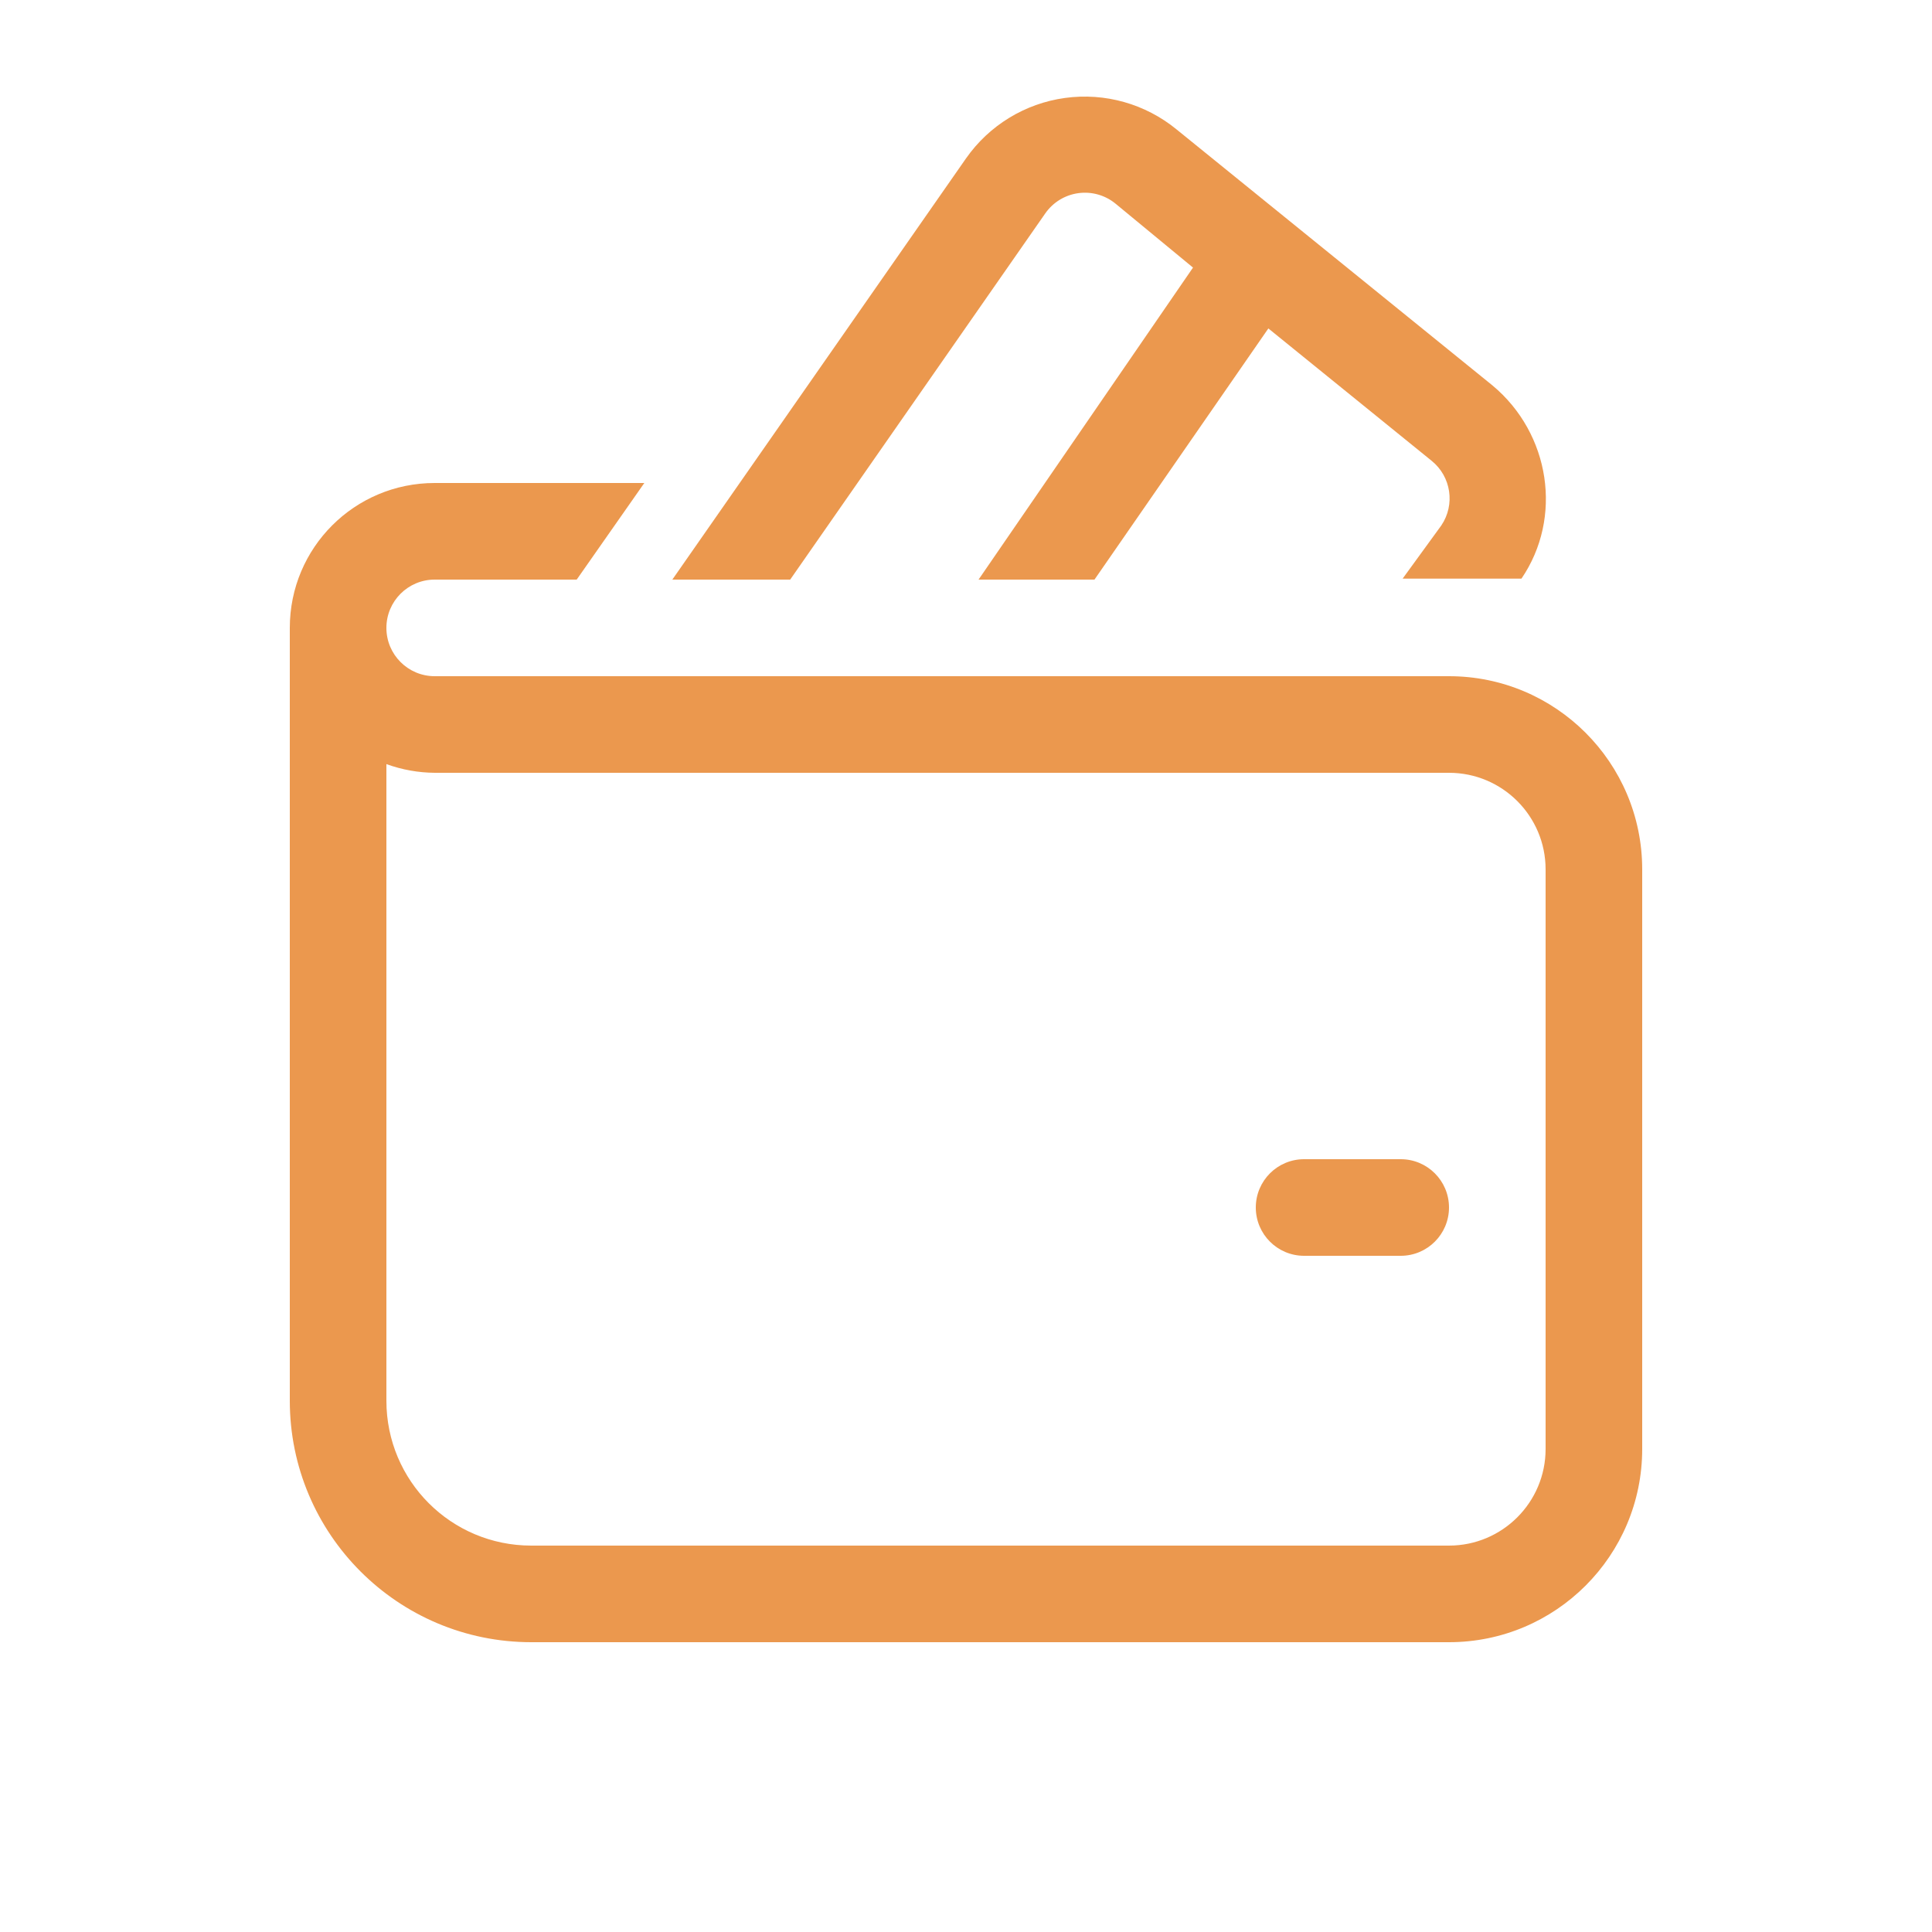
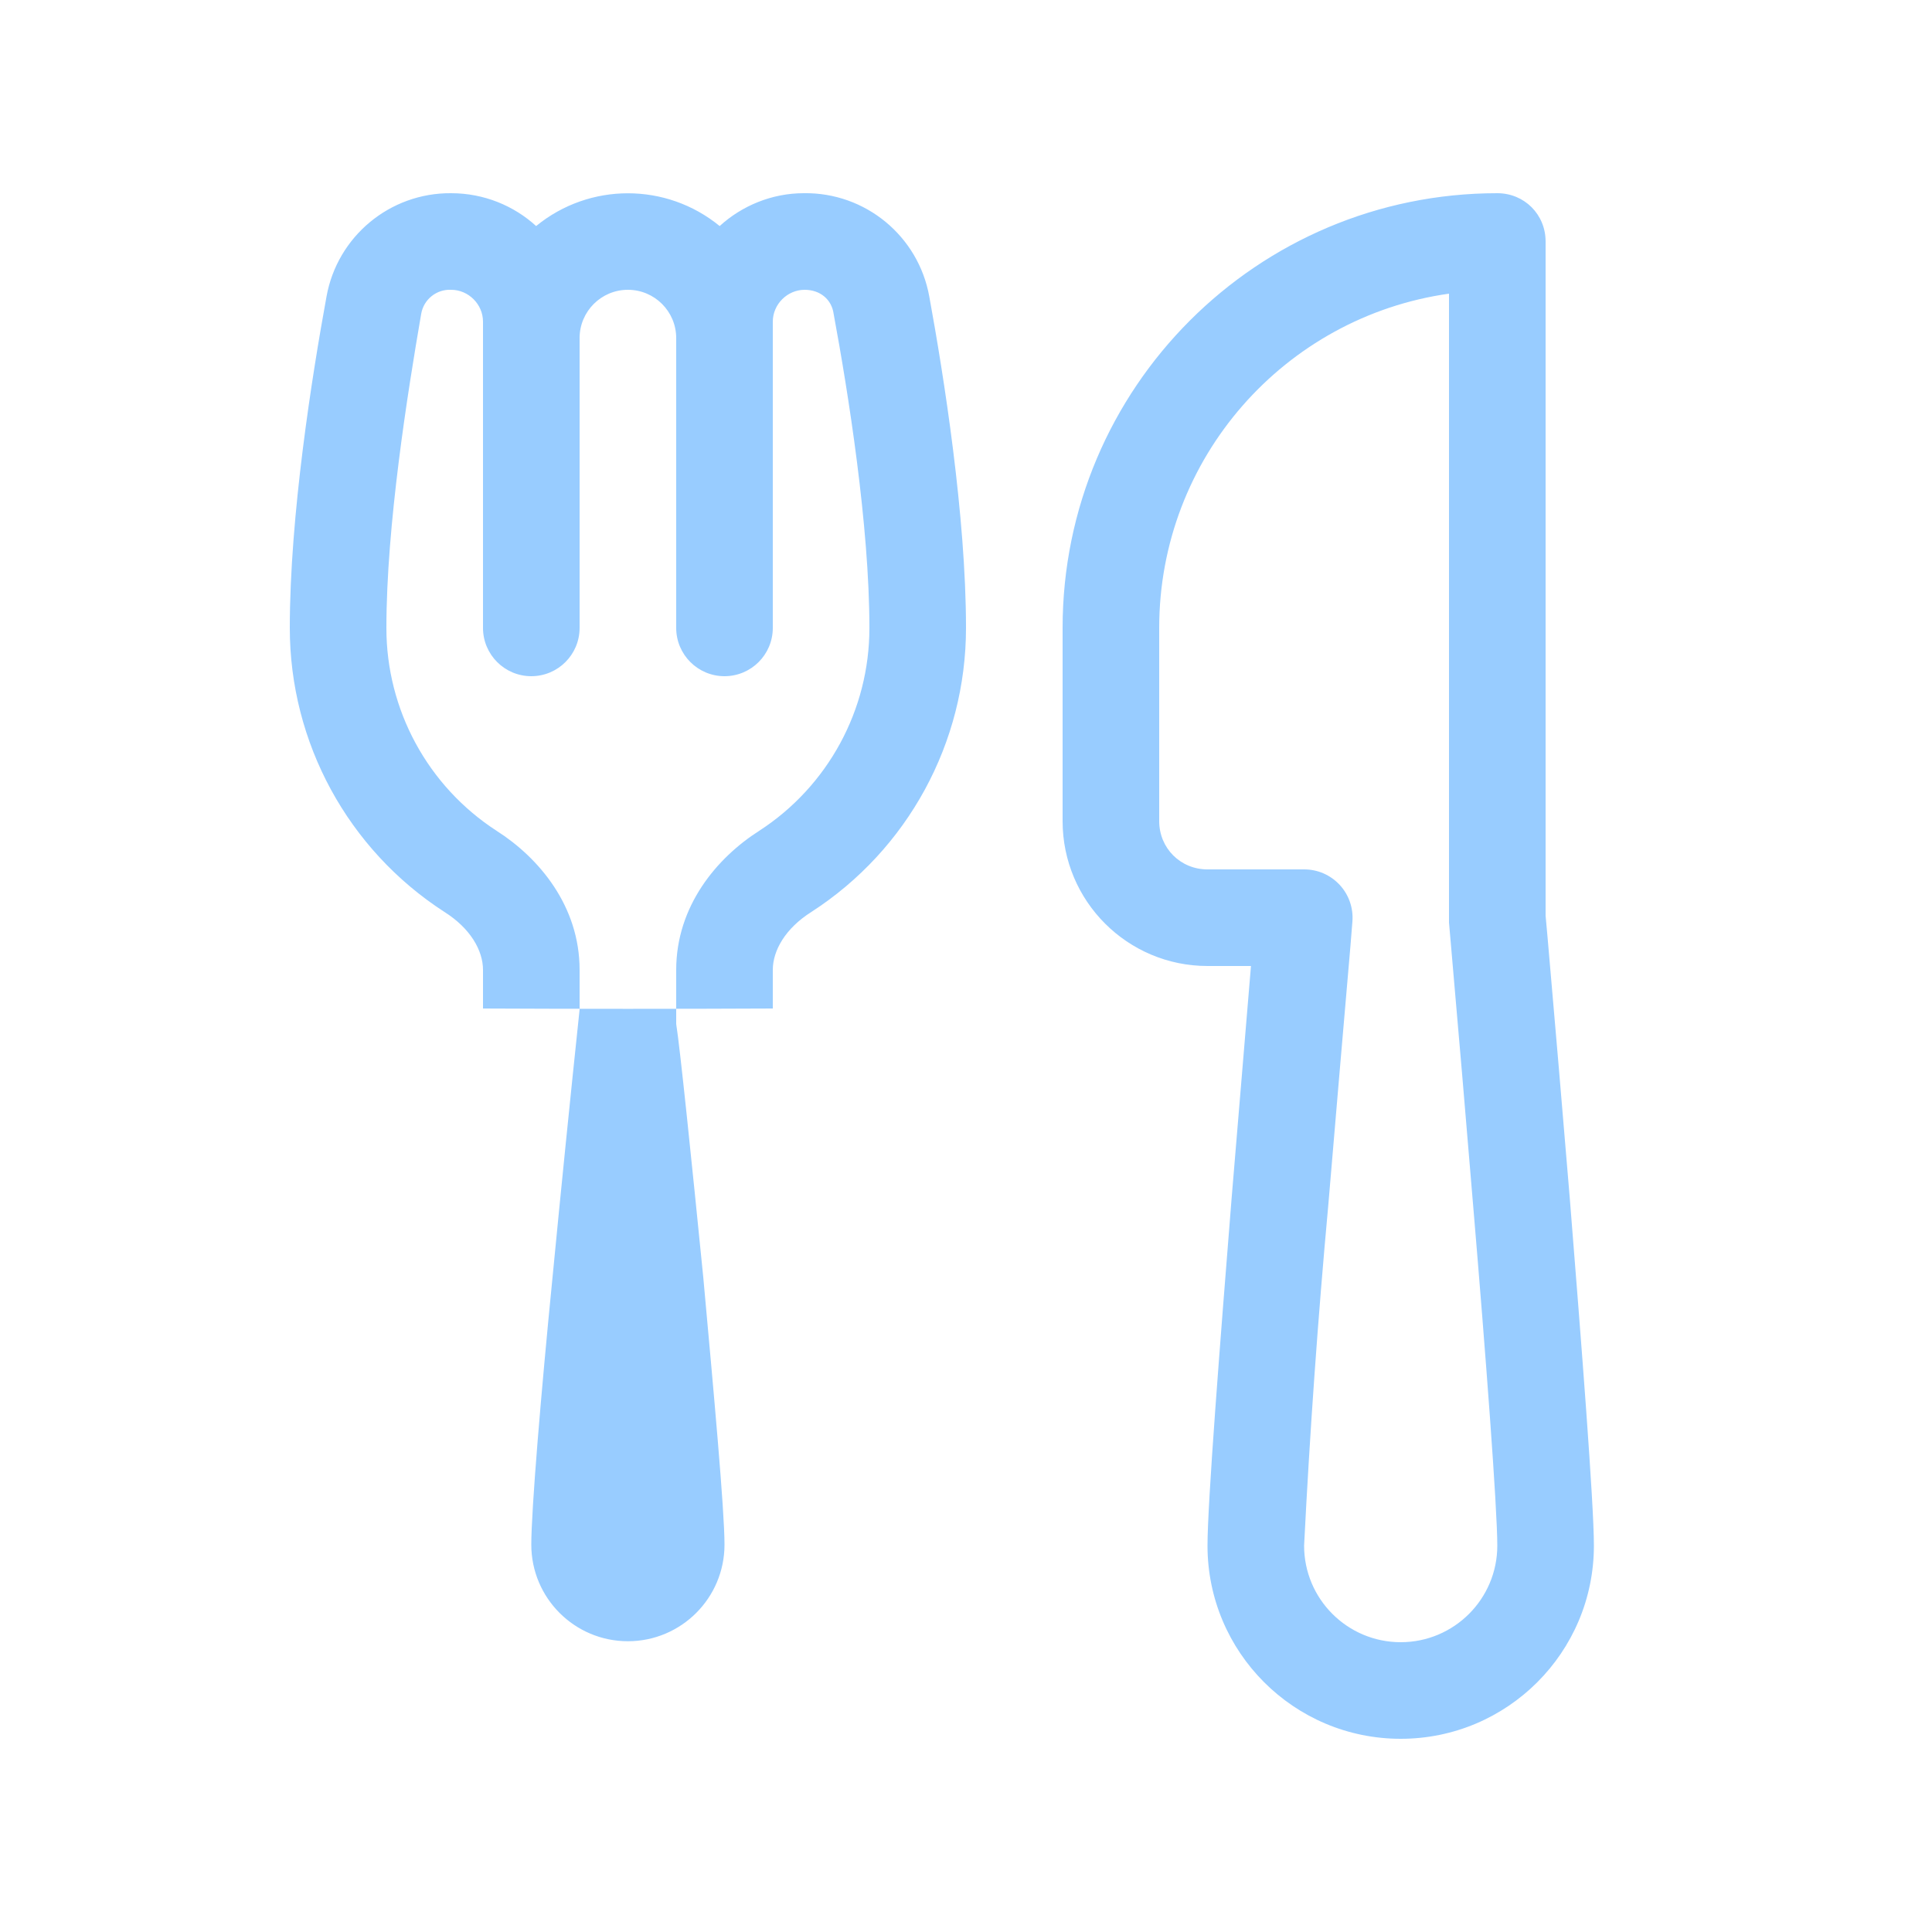
- <svg xmlns="http://www.w3.org/2000/svg" aria-label="WalletCreditCardRegular" fill="none" role="img" width="1em" height="1em" viewBox="0 0 20 20">
-   <path d="M10 1.64a1.5 1.5 0 0 1 2.18-.3l3.27 2.65c.6.5.73 1.37.3 2h-1.23l.4-.55a.5.5 0 0 0-.1-.67L13.13 3.4 11.33 6h-1.2l2.22-3.23-.8-.66a.5.5 0 0 0-.73.1L8.18 6H6.96L10 1.64ZM13.5 12a.5.5 0 0 0 0 1h1a.5.5 0 0 0 0-1h-1Zm-9-7h2.17l-.7 1H4.5a.5.5 0 0 0 0 1H15a2 2 0 0 1 2 2v6a2 2 0 0 1-2 2H5.5A2.5 2.5 0 0 1 3 14.5v-8C3 5.67 3.67 5 4.5 5ZM4 14.5c0 .83.67 1.5 1.5 1.5H15a1 1 0 0 0 1-1V9a1 1 0 0 0-1-1H4.5a1.5 1.5 0 0 1-.5-.09v6.59Z" fill="#eb984e" />
+ <svg xmlns="http://www.w3.org/2000/svg" aria-label="FoodRegular" fill="none" role="img" width="1em" height="1em" viewBox="0 0 20 20">
+   <path d="M4.67 2a1.3 1.3 0 0 0-1.29 1.07C3.23 3.89 3 5.34 3 6.5a3.5 3.5 0 0 0 1.6 2.94c.27.17.4.4.4.6v.4a318.17 318.17 0 0 0 3 0v-.4c0-.2.13-.43.4-.6A3.5 3.5 0 0 0 10 6.5c0-1.16-.23-2.61-.38-3.43A1.3 1.3 0 0 0 8.32 2c-.33 0-.64.13-.87.34a1.5 1.5 0 0 0-1.9 0C5.32 2.13 5.01 2 4.67 2ZM6 3.5a.5.5 0 0 1 1 0v3a.5.5 0 0 0 1 0V3.33c0-.18.15-.33.33-.33.16 0 .28.1.3.25.15.81.37 2.19.37 3.25a2.5 2.5 0 0 1-1.14 2.1c-.44.28-.86.78-.86 1.44V10.6c.04.25.16 1.42.28 2.62.11 1.21.22 2.41.22 2.77a1 1 0 1 1-2 0c0-.36.1-1.56.22-2.77A318.23 318.23 0 0 1 6 10.45v-.41c0-.66-.42-1.16-.86-1.44A2.5 2.5 0 0 1 4 6.5c0-1.06.22-2.44.36-3.25A.3.3 0 0 1 4.67 3c.18 0 .33.15.33.33V6.5a.5.5 0 0 0 1 0v-3Zm5 3A4.5 4.5 0 0 1 15.5 2c.28 0 .5.22.5.5v6.98l.02.22a625.58 625.58 0 0 1 .23 2.7c.12 1.5.25 3.16.25 3.6a2 2 0 1 1-4 0c0-.44.13-2.1.25-3.6l.17-2.04.03-.36h-.45A1.5 1.5 0 0 1 11 8.5v-2Zm3 3.04-.02.25a1240.9 1240.9 0 0 0-.23 2.69A86.58 86.58 0 0 0 13.5 16a1 1 0 1 0 2 0c0-.39-.12-1.98-.25-3.52a565.06 565.06 0 0 0-.23-2.7L15 9.55a.5.5 0 0 1 0-.04V3.04c-1.7.24-3 1.7-3 3.46v2c0 .28.22.5.5.5h1a.5.5 0 0 1 .5.54Z" fill="#98ccff" />
</svg>
